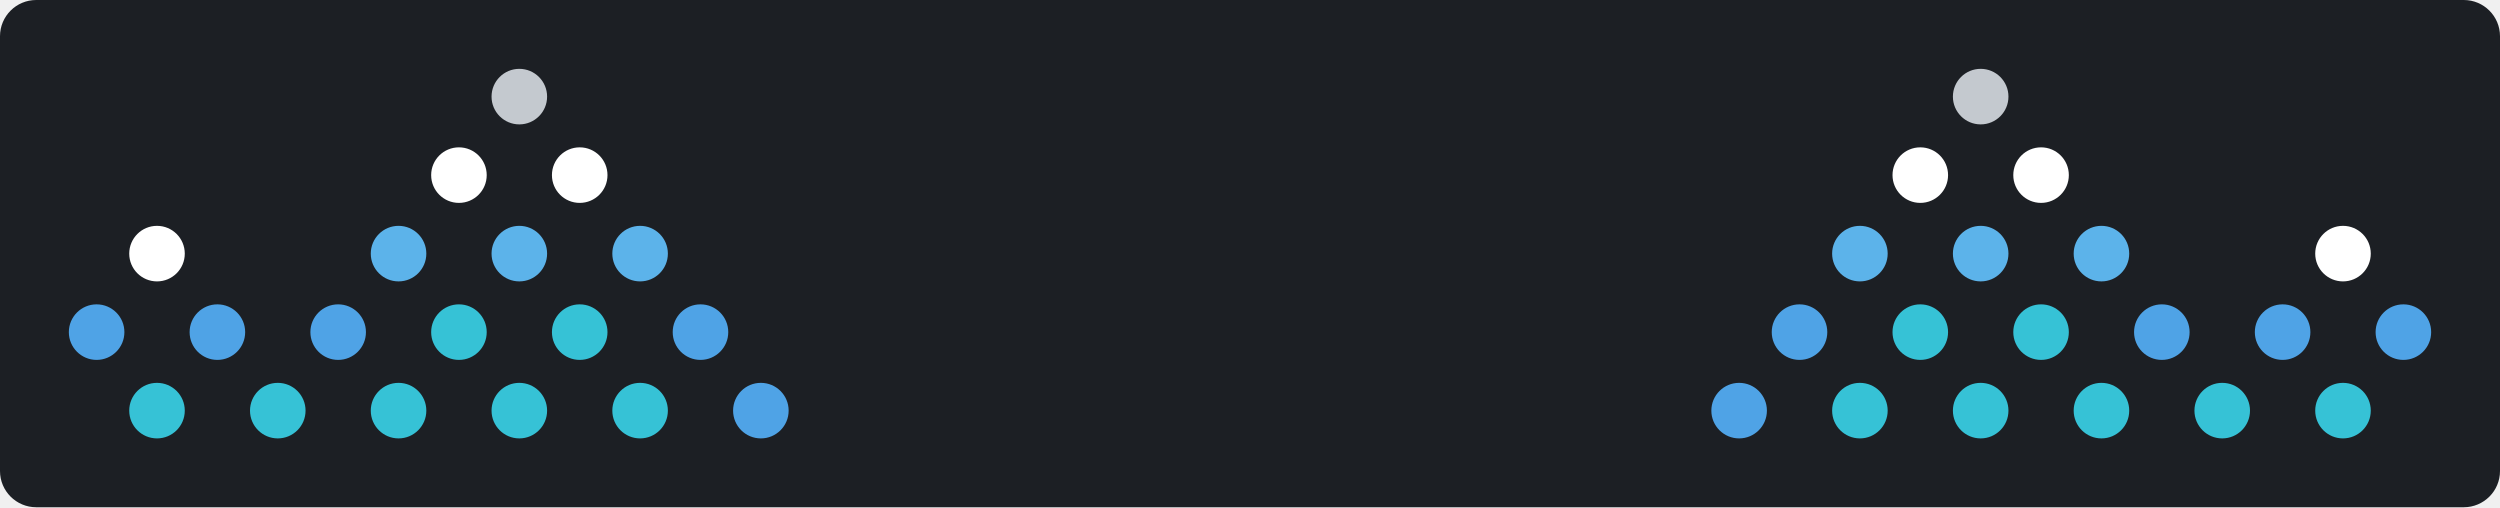
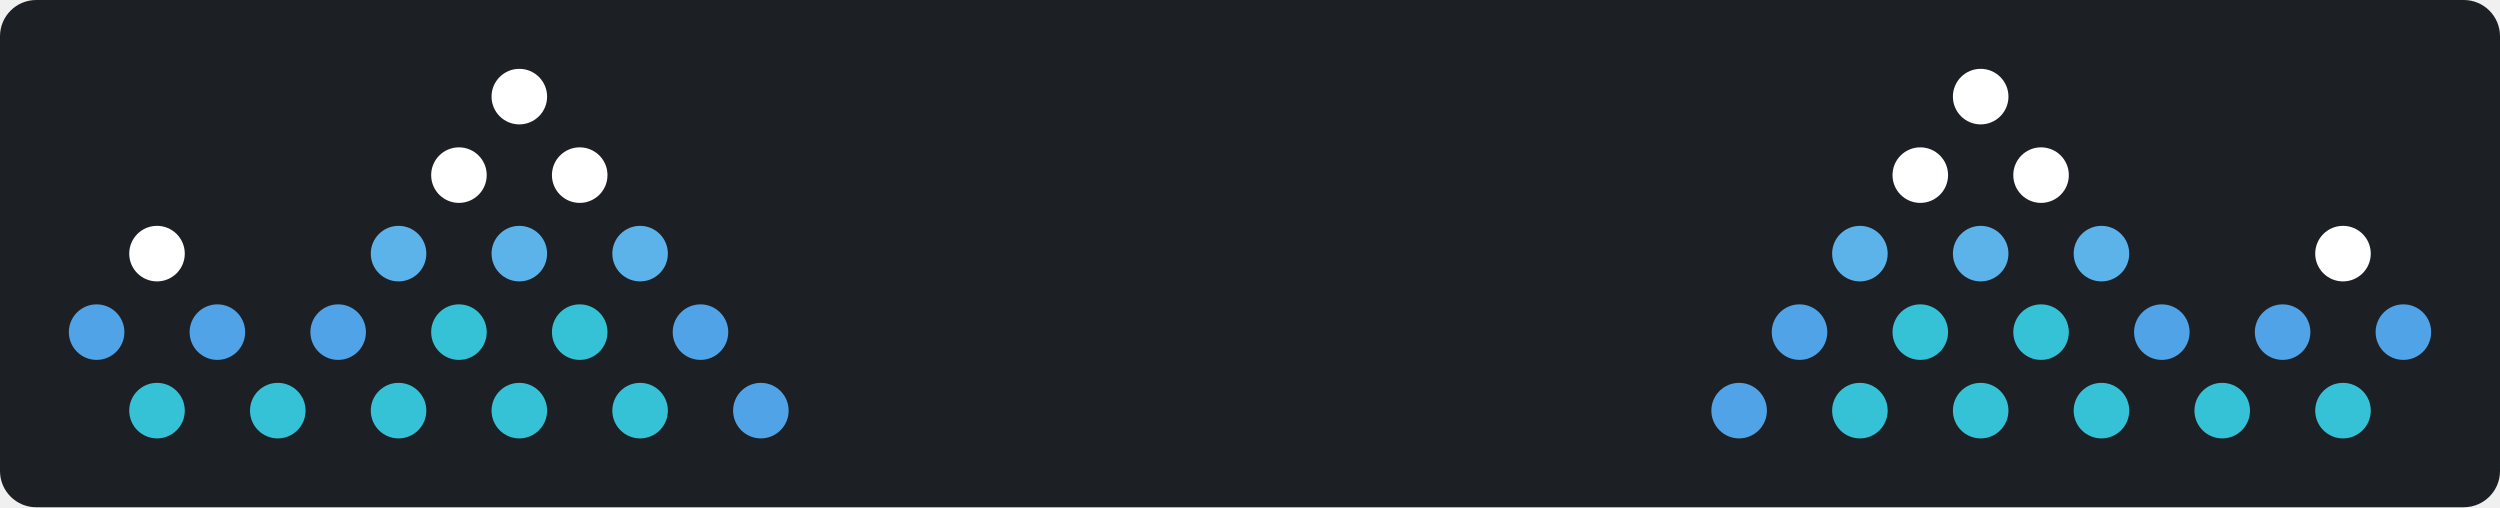
<svg xmlns="http://www.w3.org/2000/svg" viewBox="0 0 414 84" width="1242" height="252">
  <rect width="100%" height="100%" rx="6" fill="#1c1f24" />
  <g transform="translate(10,10)">
-     <circle cx="76" cy="6" r="4.6" fill="#c4c9cf" />
+     <circle cx="76" cy="6" r="4.6" fill="#ffffff" />
    <circle cx="66" cy="19" r="4.6" fill="#ffffff" />
    <circle cx="86" cy="19" r="4.6" fill="#ffffff" />
    <circle cx="16" cy="32" r="4.6" fill="#ffffff" />
    <circle cx="56" cy="32" r="4.6" fill="#5cb3ea" />
    <circle cx="76" cy="32" r="4.6" fill="#5cb3ea" />
    <circle cx="96" cy="32" r="4.6" fill="#5cb3ea" />
    <circle cx="6" cy="45" r="4.6" fill="#4fa3e6" />
    <circle cx="26" cy="45" r="4.6" fill="#4fa3e6" />
    <circle cx="46" cy="45" r="4.6" fill="#4fa3e6" />
    <circle cx="66" cy="45" r="4.6" fill="#36c2d6" />
    <circle cx="86" cy="45" r="4.6" fill="#36c2d6" />
    <circle cx="106" cy="45" r="4.6" fill="#4fa3e6" />
    <circle cx="16" cy="58" r="4.6" fill="#36c2d6" />
    <circle cx="36" cy="58" r="4.6" fill="#36c2d6" />
    <circle cx="56" cy="58" r="4.6" fill="#36c2d6" />
    <circle cx="76" cy="58" r="4.6" fill="#36c2d6" />
    <circle cx="96" cy="58" r="4.6" fill="#36c2d6" />
    <circle cx="116" cy="58" r="4.6" fill="#4fa3e6" />
-     <circle cx="318" cy="6" r="4.6" fill="#c4c9cf" />
+     <circle cx="318" cy="6" r="4.6" fill="#ffffff" />
    <circle cx="328" cy="19" r="4.6" fill="#ffffff" />
    <circle cx="308" cy="19" r="4.6" fill="#ffffff" />
    <circle cx="378" cy="32" r="4.6" fill="#ffffff" />
    <circle cx="338" cy="32" r="4.6" fill="#5cb3ea" />
    <circle cx="318" cy="32" r="4.6" fill="#5cb3ea" />
    <circle cx="298" cy="32" r="4.6" fill="#5cb3ea" />
    <circle cx="388" cy="45" r="4.6" fill="#4fa3e6" />
    <circle cx="368" cy="45" r="4.6" fill="#4fa3e6" />
    <circle cx="348" cy="45" r="4.6" fill="#4fa3e6" />
    <circle cx="328" cy="45" r="4.6" fill="#36c2d6" />
    <circle cx="308" cy="45" r="4.6" fill="#36c2d6" />
    <circle cx="288" cy="45" r="4.6" fill="#4fa3e6" />
    <circle cx="378" cy="58" r="4.6" fill="#36c2d6" />
    <circle cx="358" cy="58" r="4.6" fill="#36c2d6" />
    <circle cx="338" cy="58" r="4.6" fill="#36c2d6" />
    <circle cx="318" cy="58" r="4.6" fill="#36c2d6" />
    <circle cx="298" cy="58" r="4.6" fill="#36c2d6" />
    <circle cx="278" cy="58" r="4.6" fill="#4fa3e6" />
  </g>
</svg>
